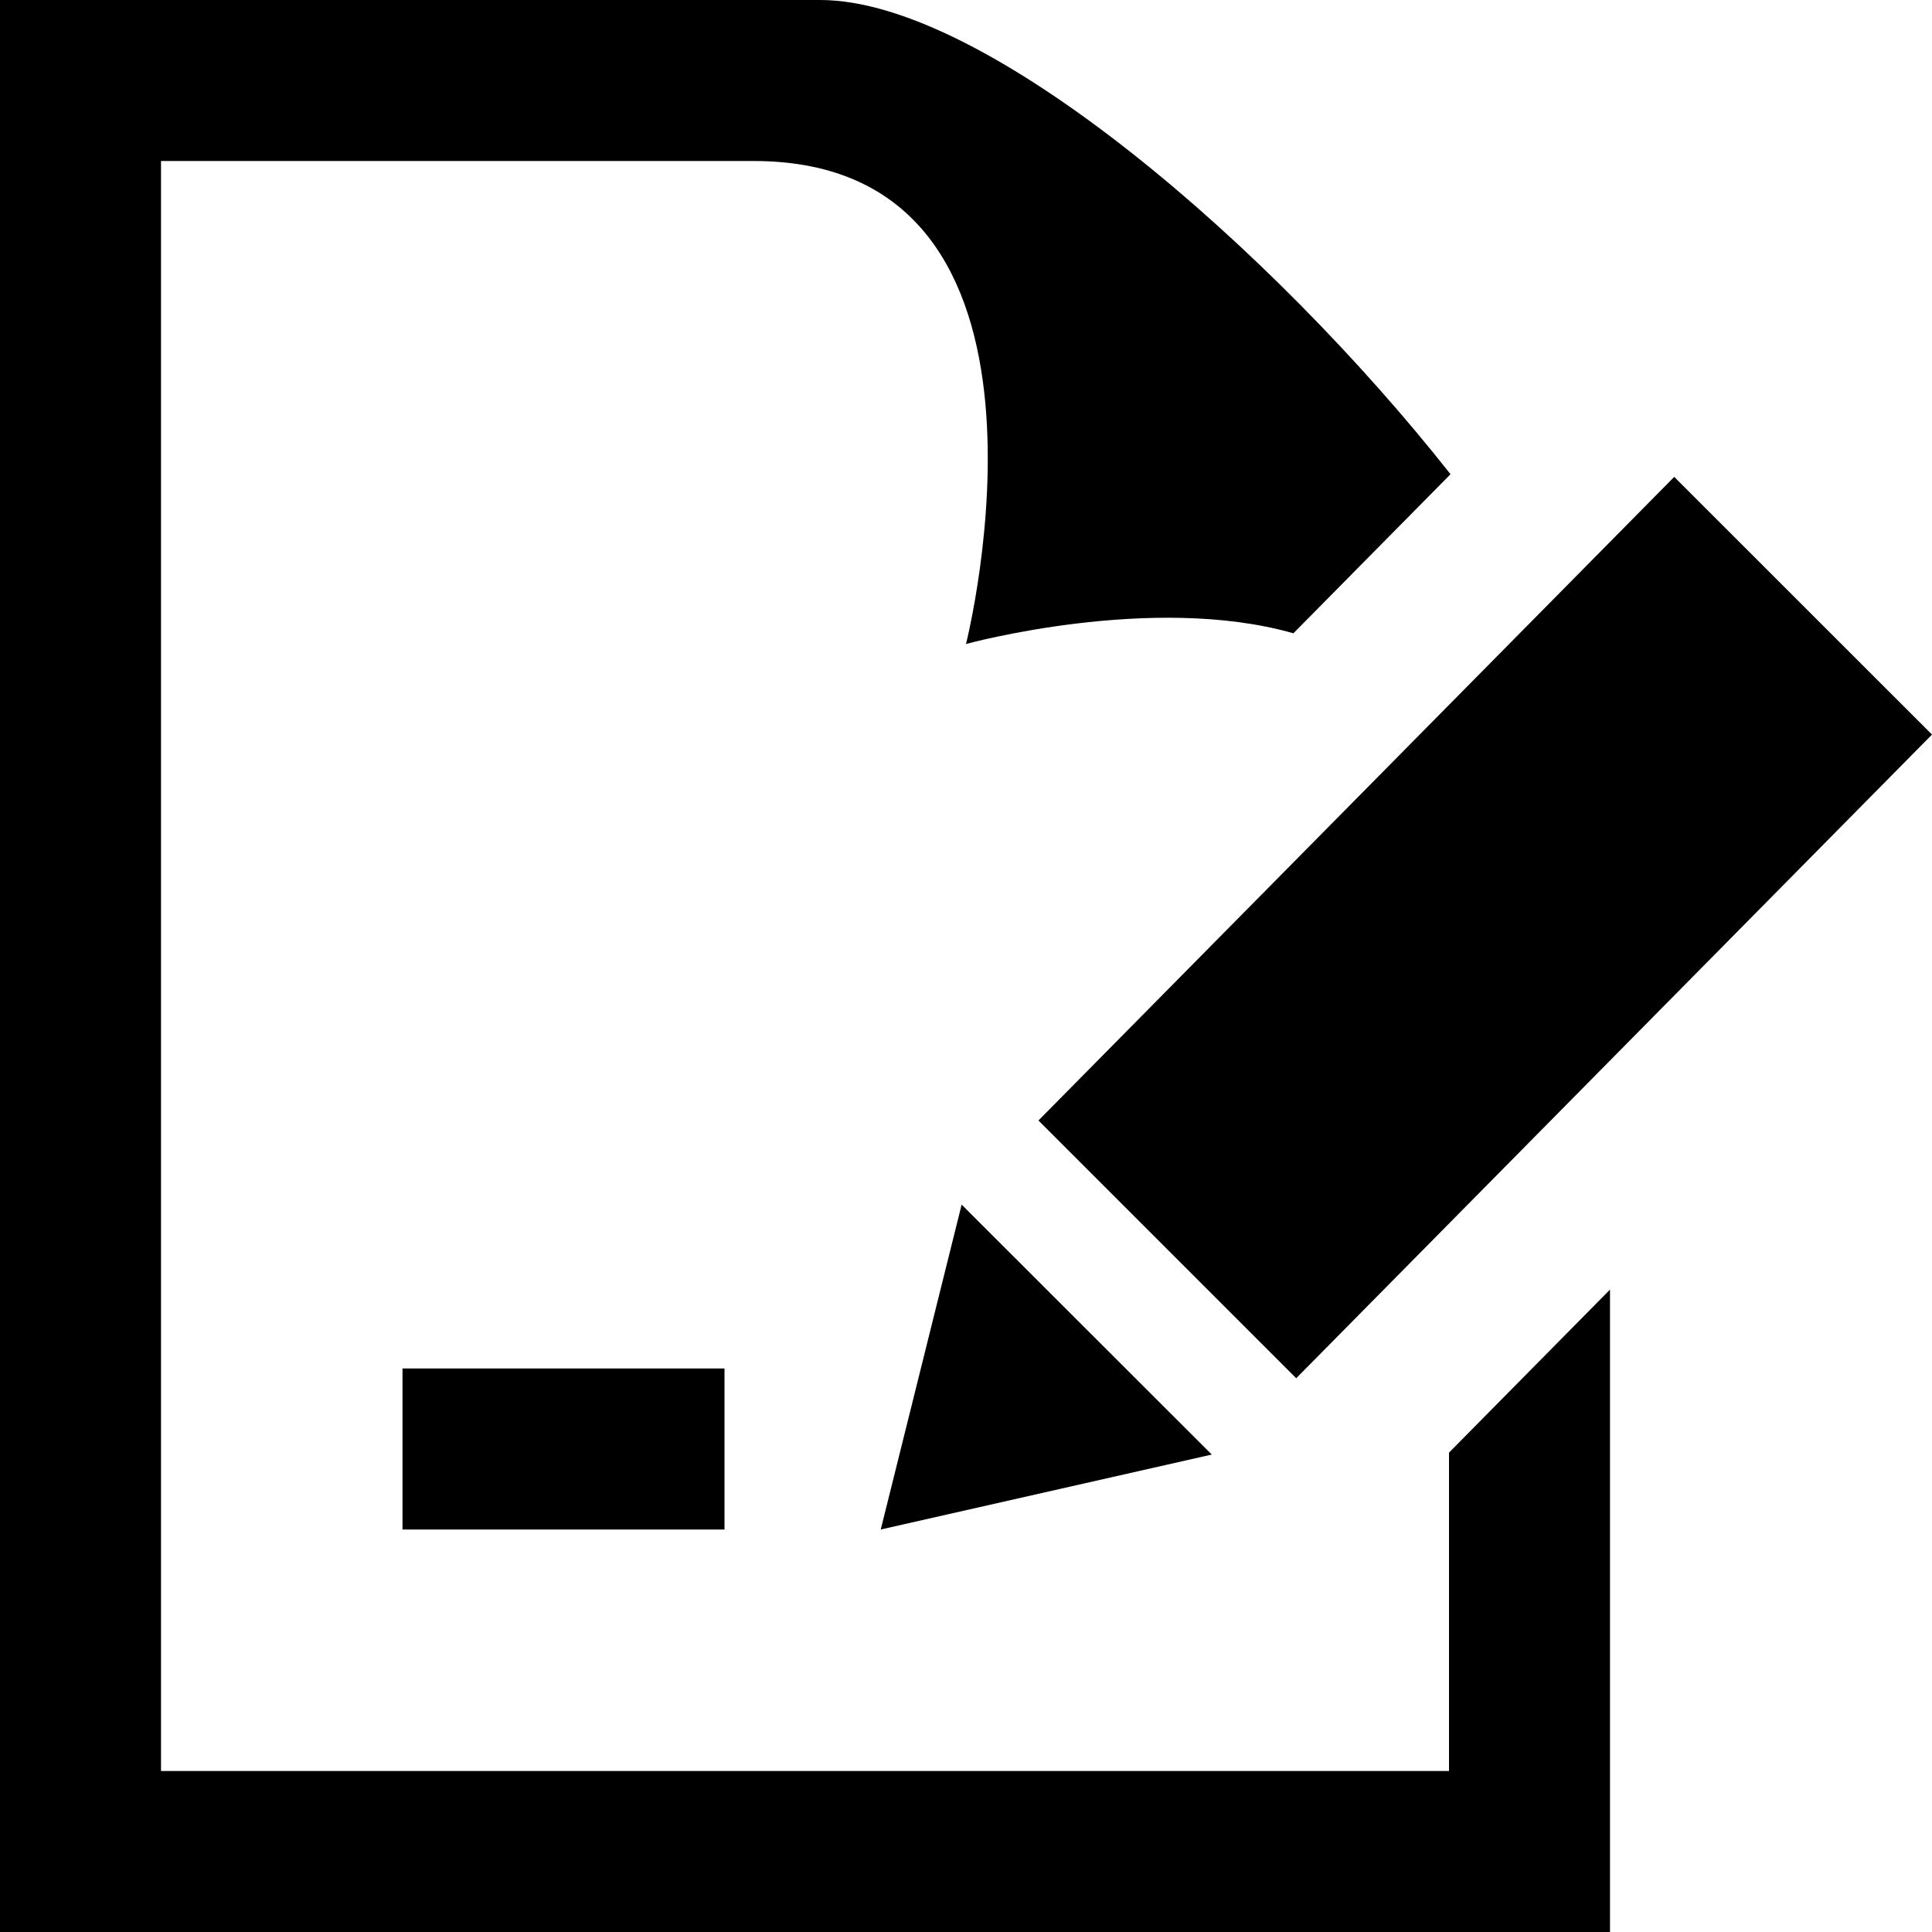
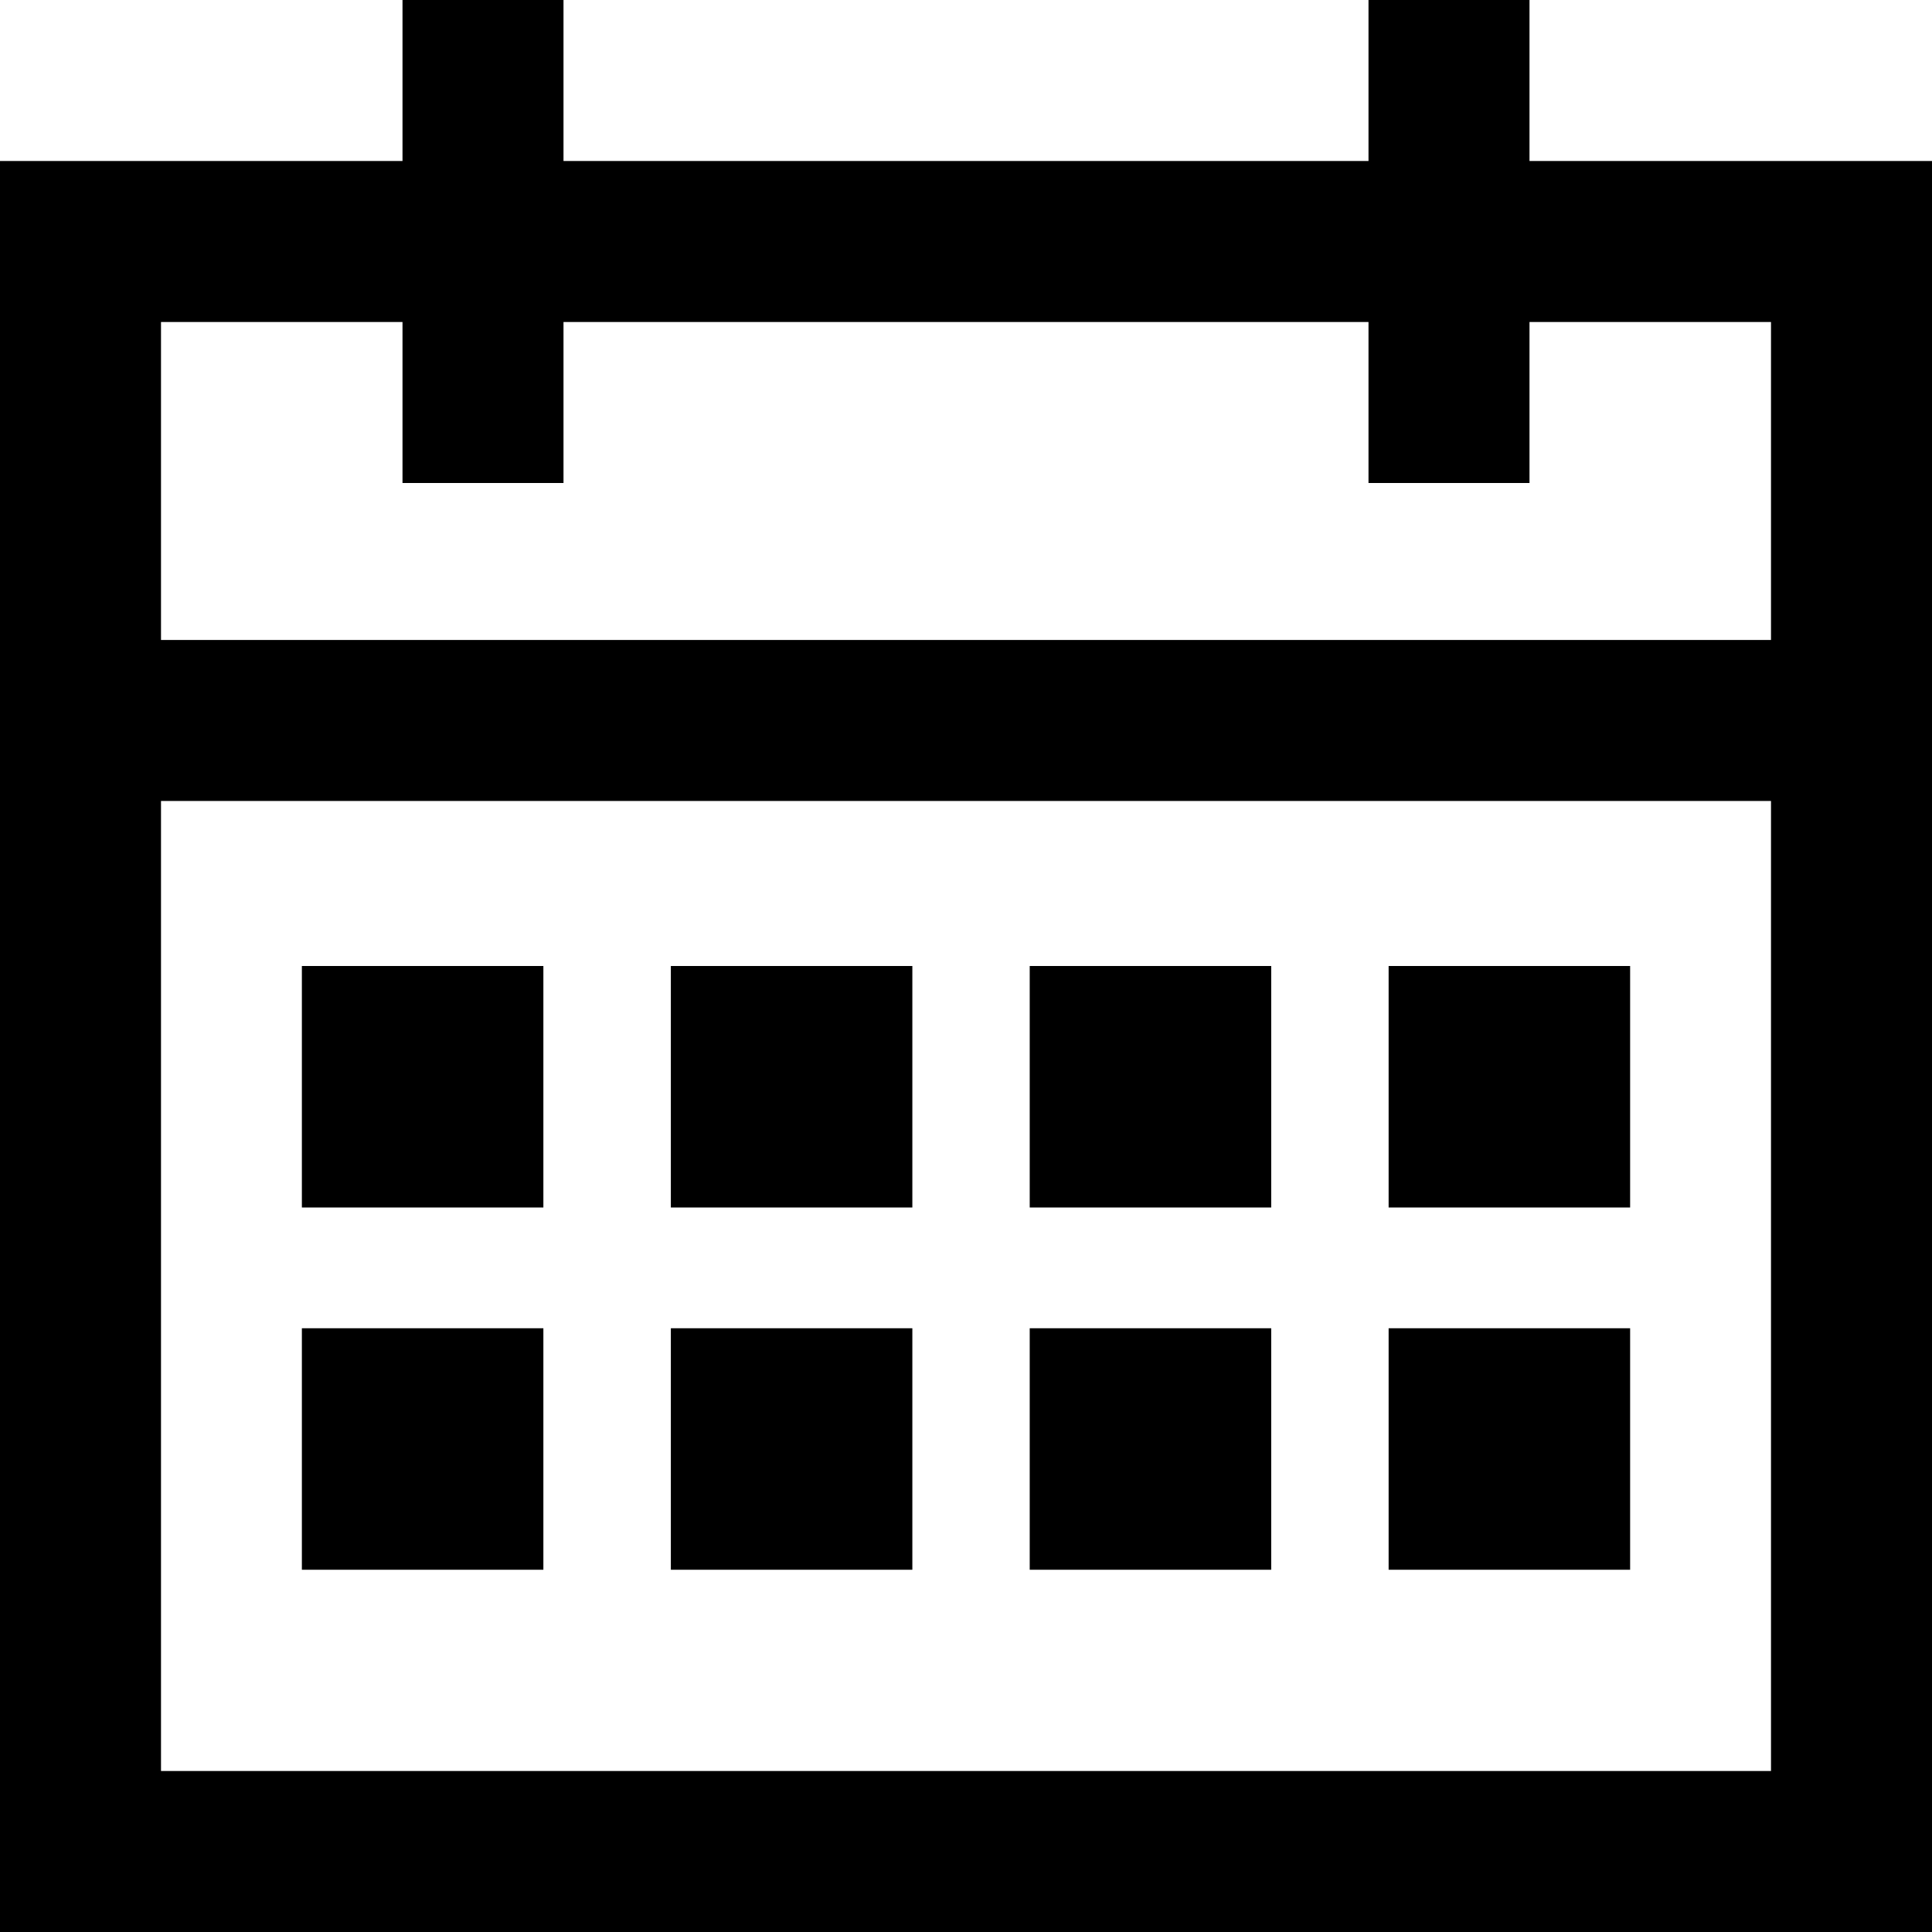
- <svg xmlns="http://www.w3.org/2000/svg" width="24" height="24" viewBox="0 0 24 24">
-   <path d="M9 19h-4v-2h4v2zm2.946-4.036l3.107 3.105-4.112.931 1.005-4.036zm12.054-5.839l-7.898 7.996-3.202-3.202 7.898-7.995 3.202 3.201zm-6 8.92v3.955h-16v-20h7.362c4.156 0 2.638 6 2.638 6s2.313-.635 4.067-.133l1.952-1.976c-2.214-2.807-5.762-5.891-7.83-5.891h-10.189v24h20v-7.98l-2 2.025z" />
+ <svg xmlns="http://www.w3.org/2000/svg" enable-background="new 0 0 48 48" height="48px" id="Layer_3" version="1.1" viewBox="0 0 48 48" width="48px" xml:space="preserve">
+   <g>
+     <path d="M38,4V0h-4v4H14V0h-4v4H0v11.9v4V48h48V19.9v-4V4H38z M44,44H4V19.9h40V44z M4,15.9V8h6v4h4V8h20v4h4V8h6v7.9H4z" />
+     <rect height="6" width="6" x="7.5" y="24" />
+     <rect height="6" width="6" x="16.667" y="24" />
+     <rect height="6" width="6" x="25.583" y="24" />
+     <rect height="6" width="6" x="34.5" y="24" />
+     <rect height="6" width="6" x="7.5" y="33" />
+     <rect height="6" width="6" x="16.667" y="33" />
+     <rect height="6" width="6" x="25.583" y="33" />
+     <rect height="6" width="6" x="34.5" y="33" />
+   </g>
</svg>
